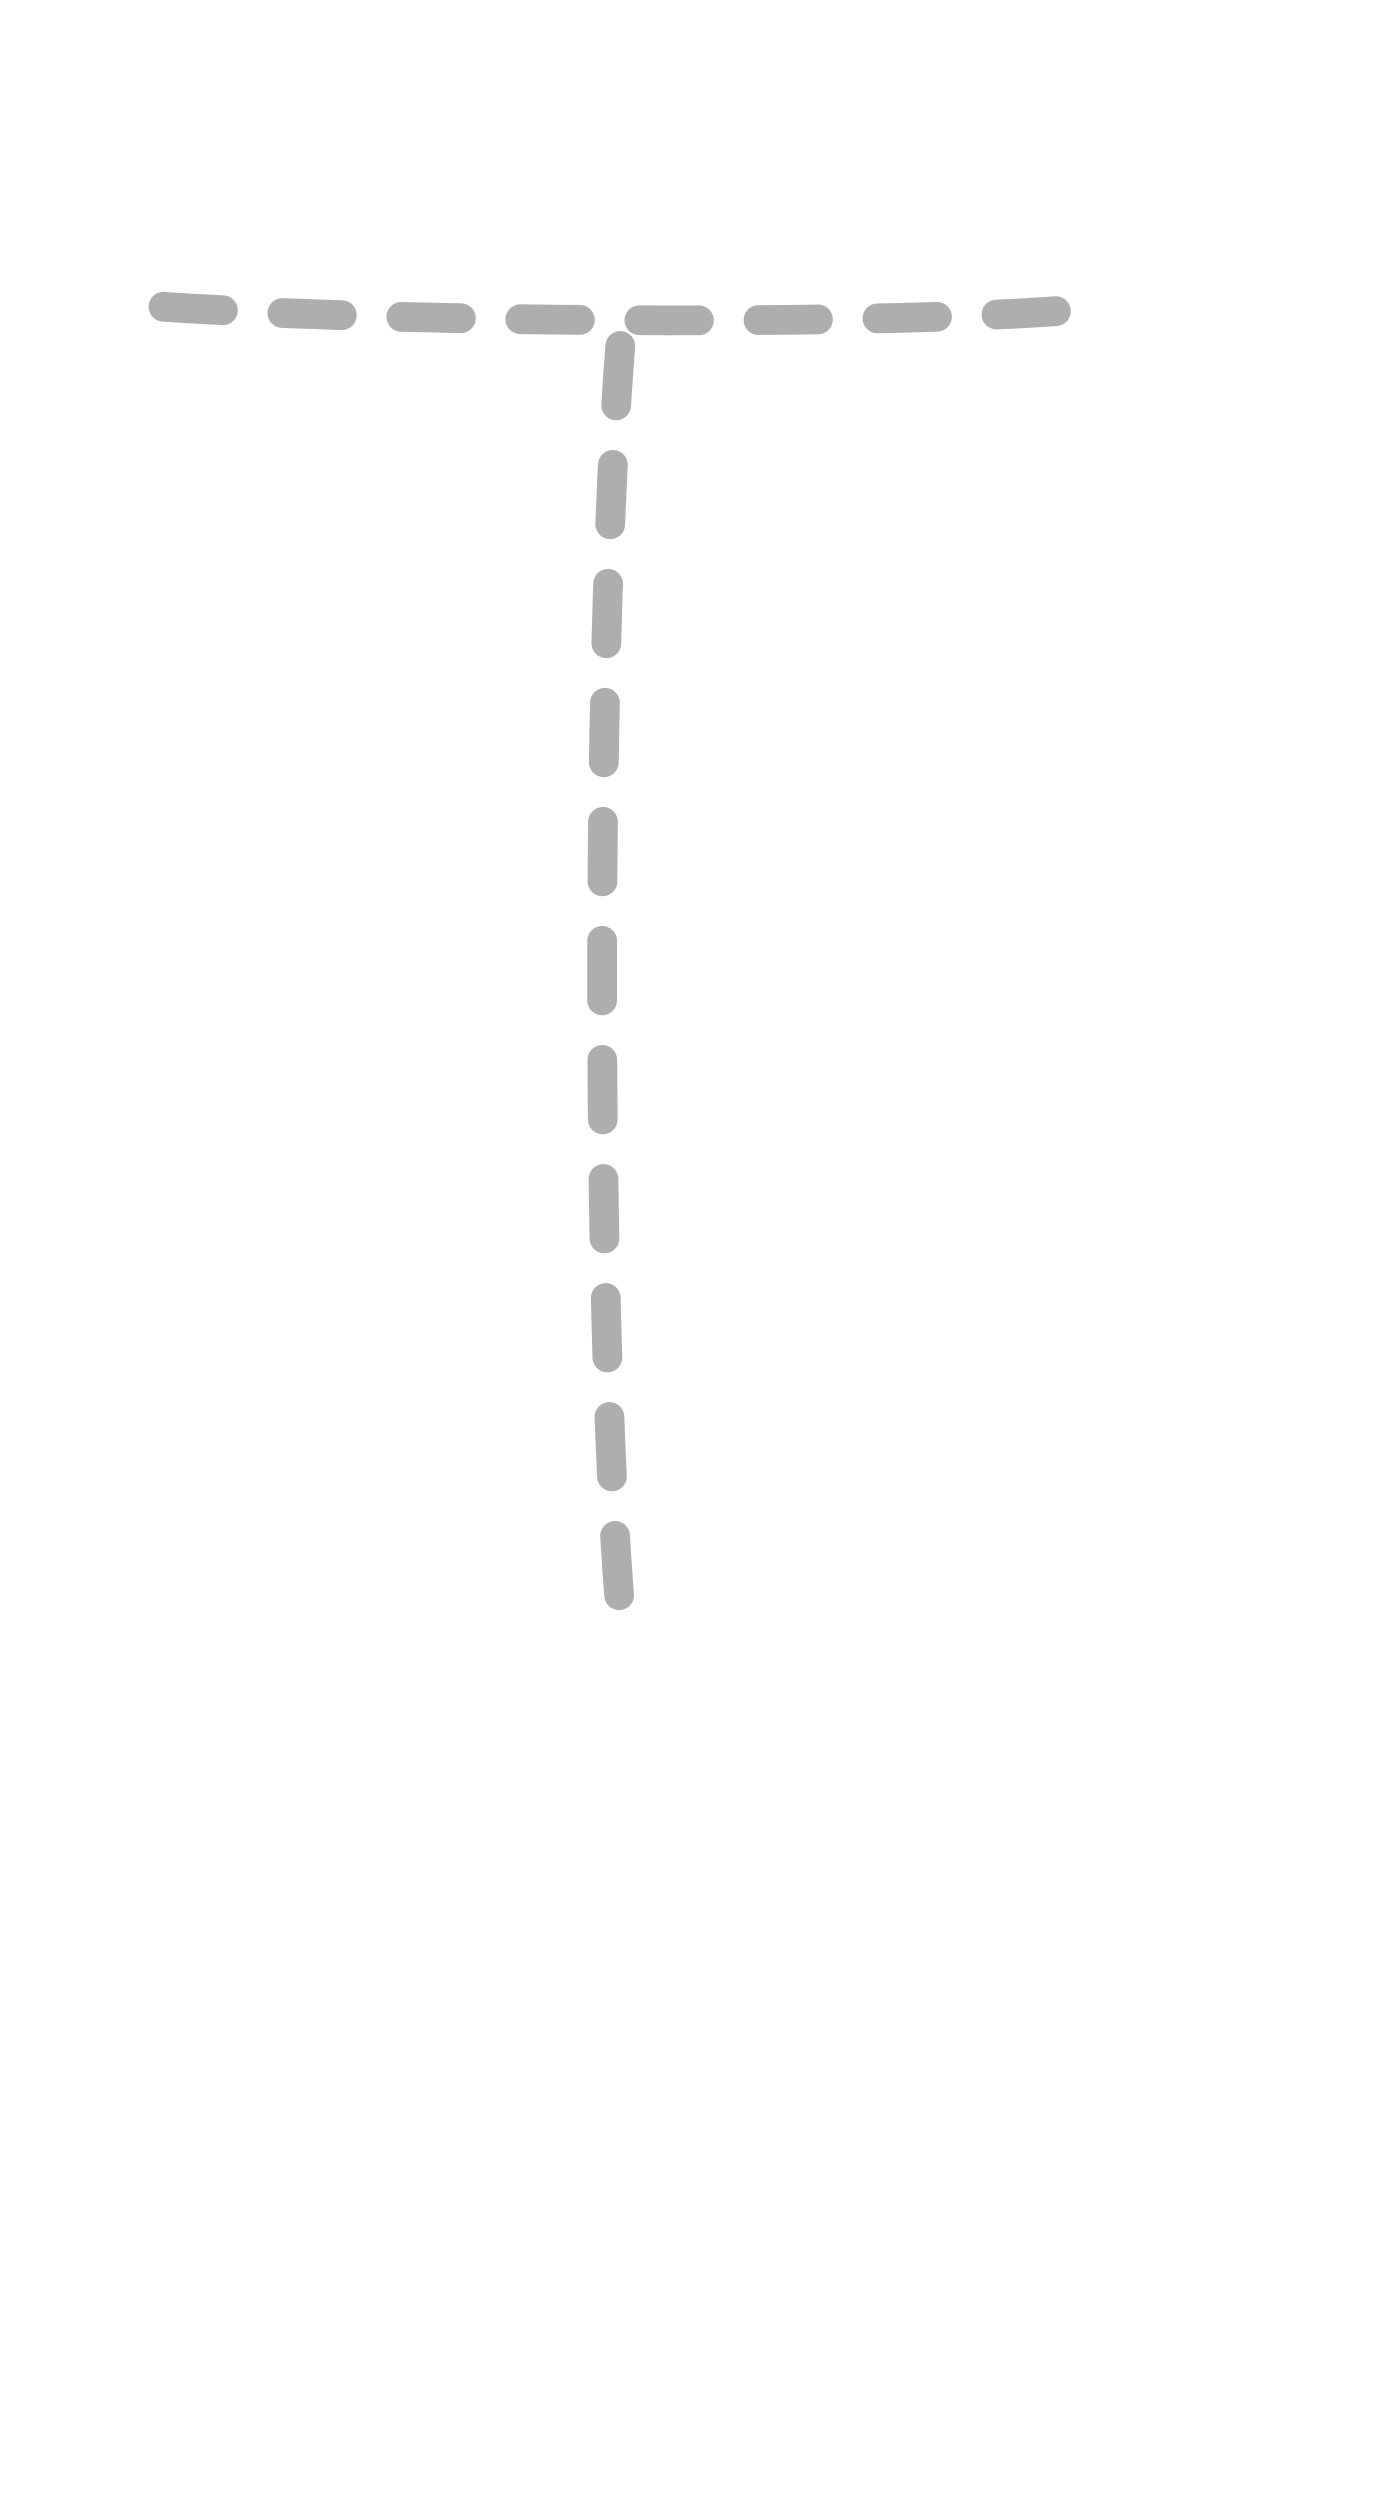
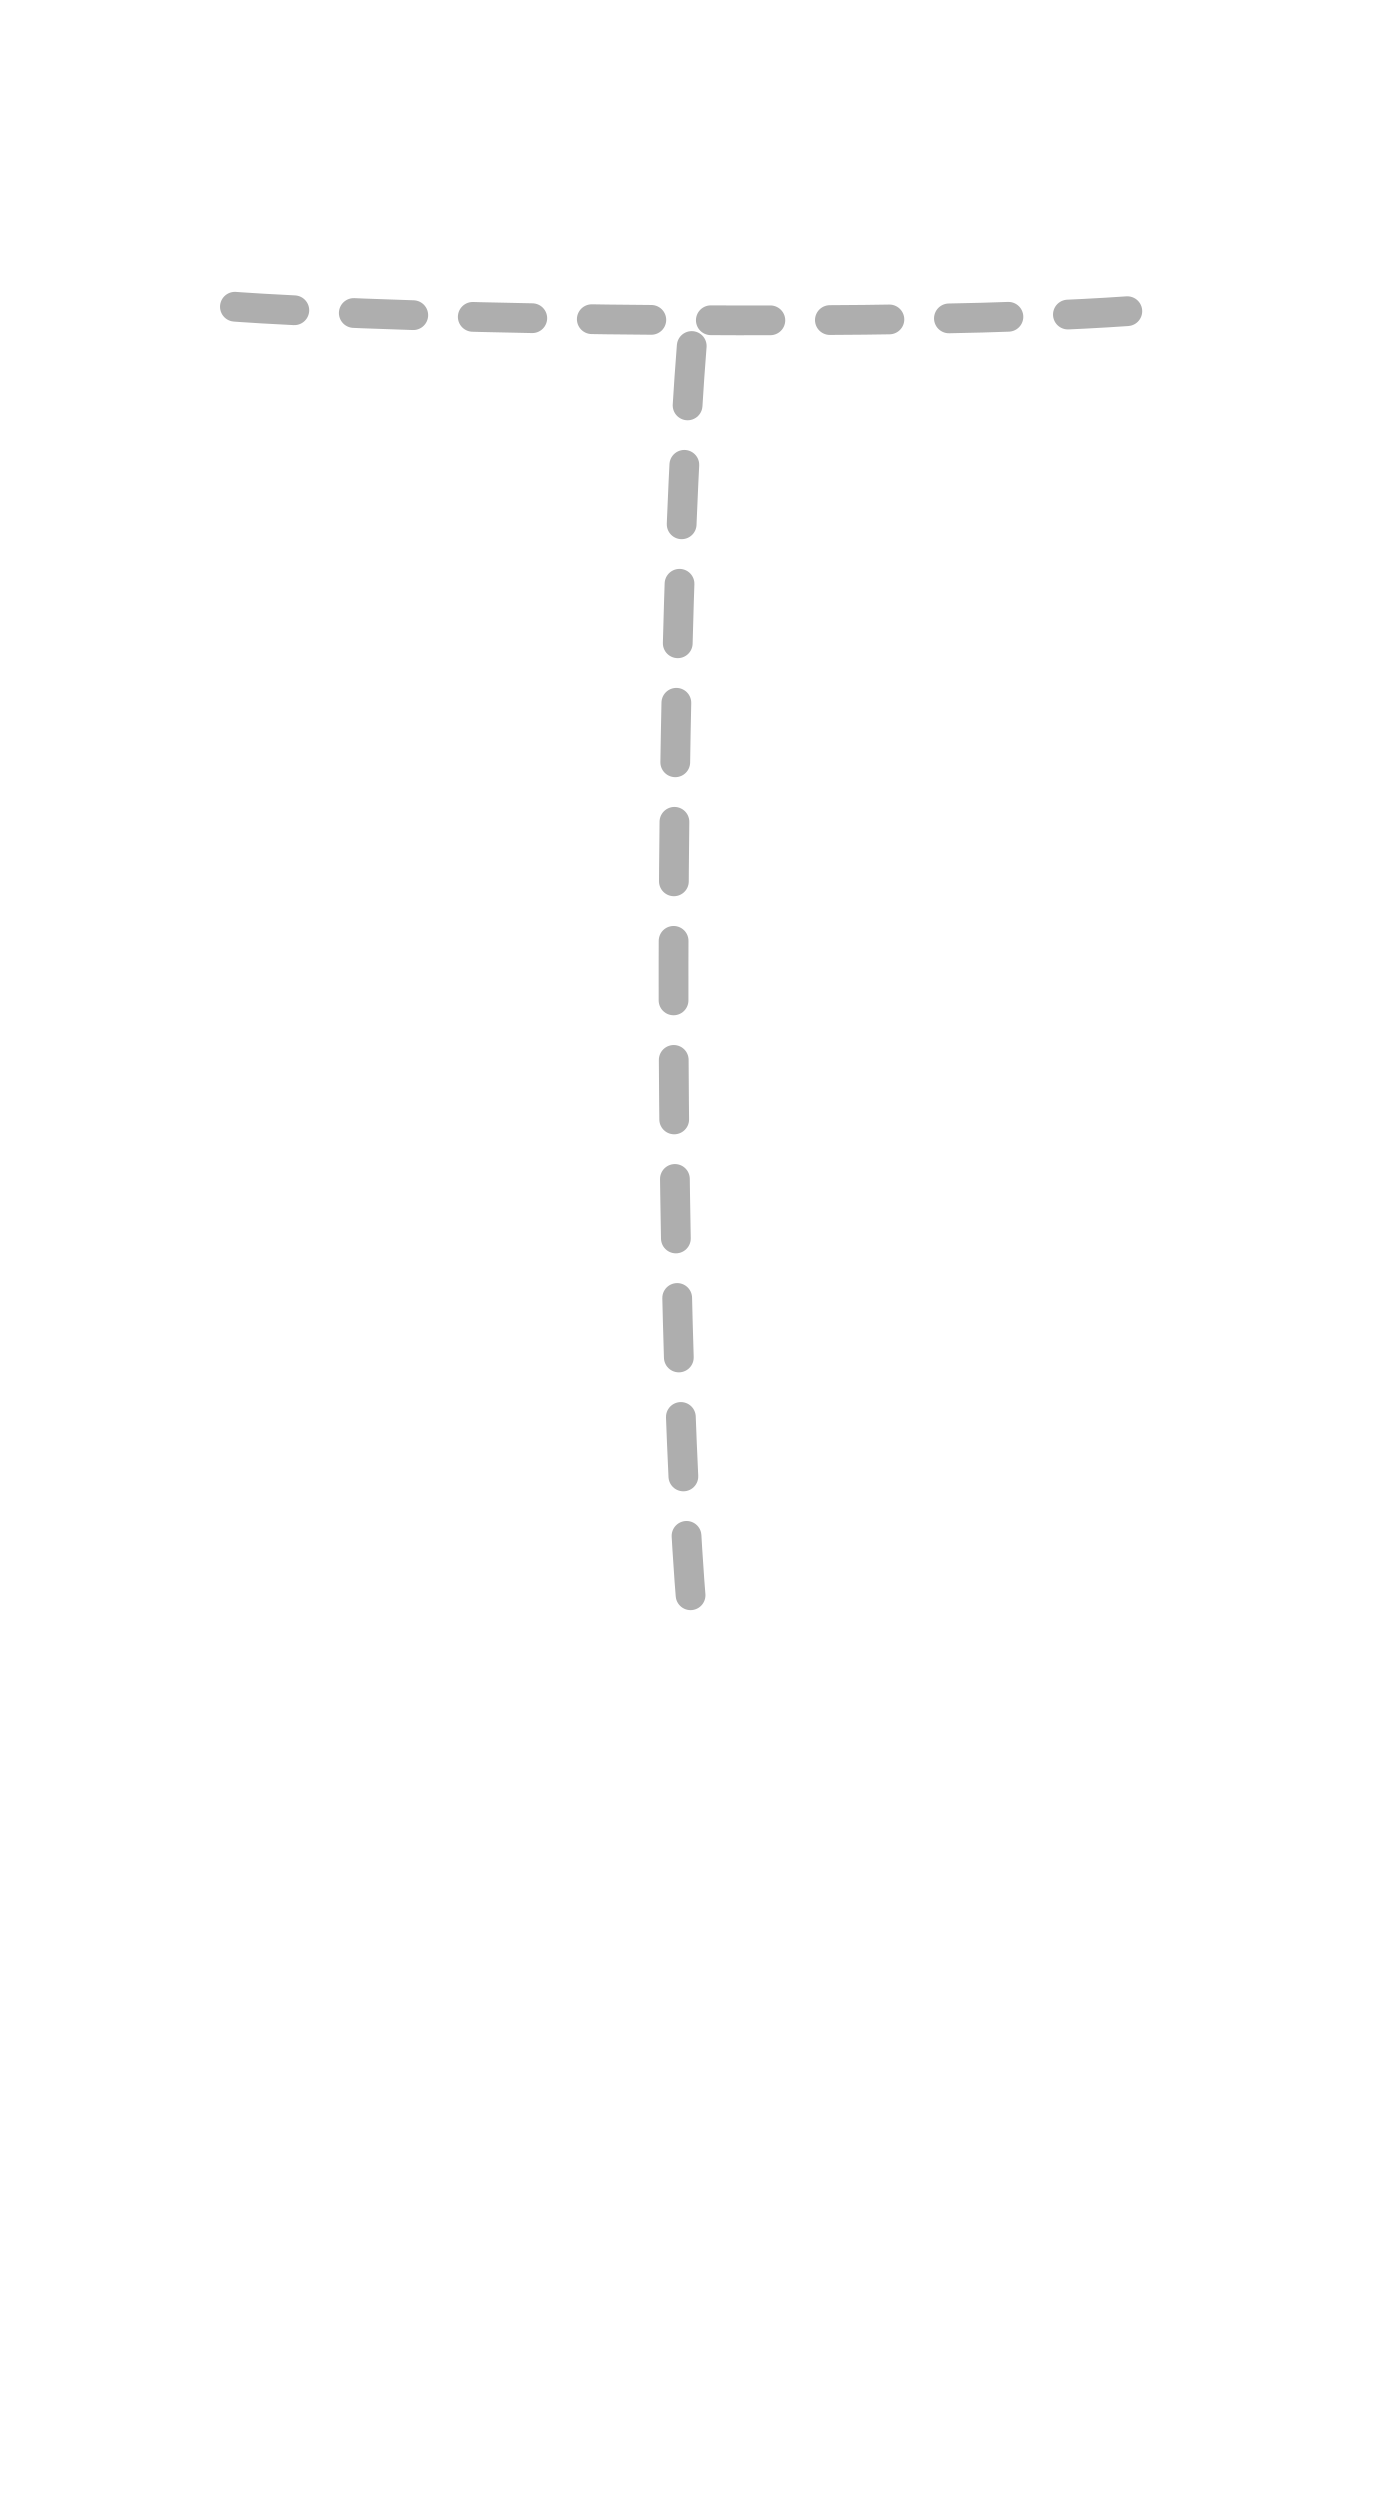
- <svg xmlns="http://www.w3.org/2000/svg" xml:space="preserve" style="fill-rule:evenodd;clip-rule:evenodd;stroke-linecap:round;stroke-linejoin:round" viewBox="0.4 0 23.493 42">
+ <svg xmlns="http://www.w3.org/2000/svg" xml:space="preserve" style="fill-rule:evenodd;clip-rule:evenodd;stroke-linecap:round;stroke-linejoin:round" viewBox="-0.8 0 23.493 42">
  <path d="M18.139 5.228c-3.597.253-11.721.176-15.233-.092m7.915.677c-.425 5.364-.402 17.125.039 21.672" style="fill:none;fill-rule:nonzero;stroke:#000;stroke-opacity:.32;stroke-width:.5px;stroke-dasharray:1,1" />
</svg>
